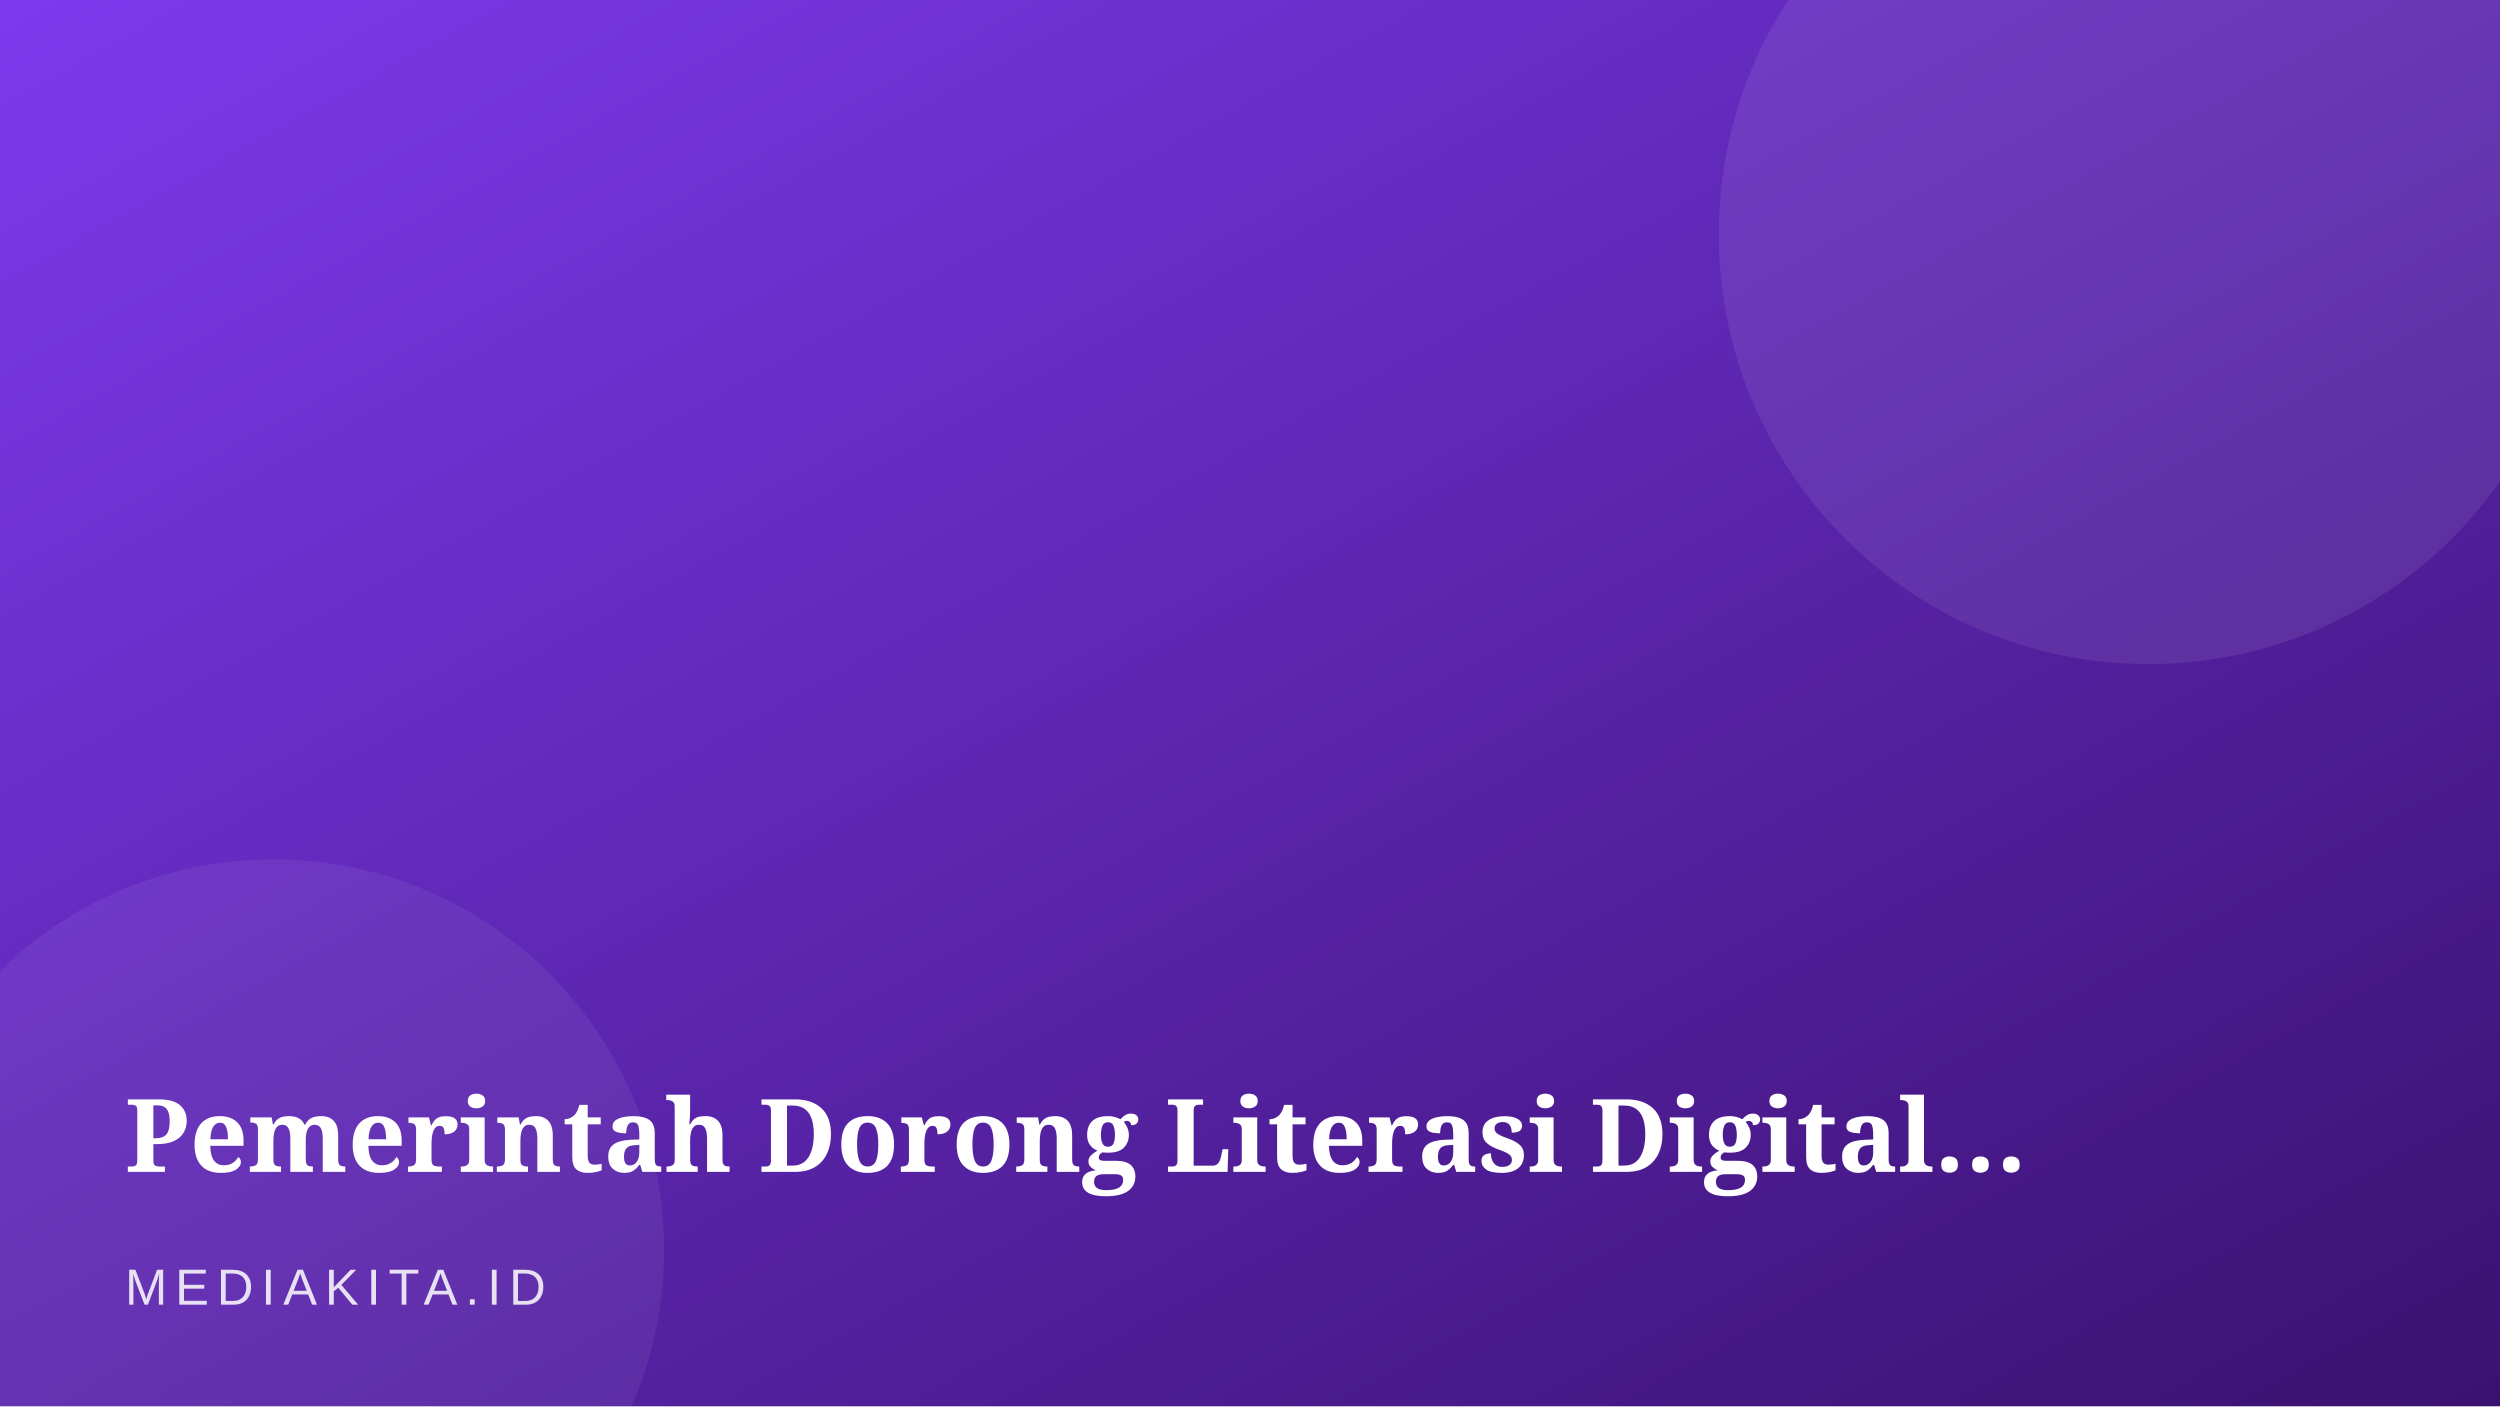
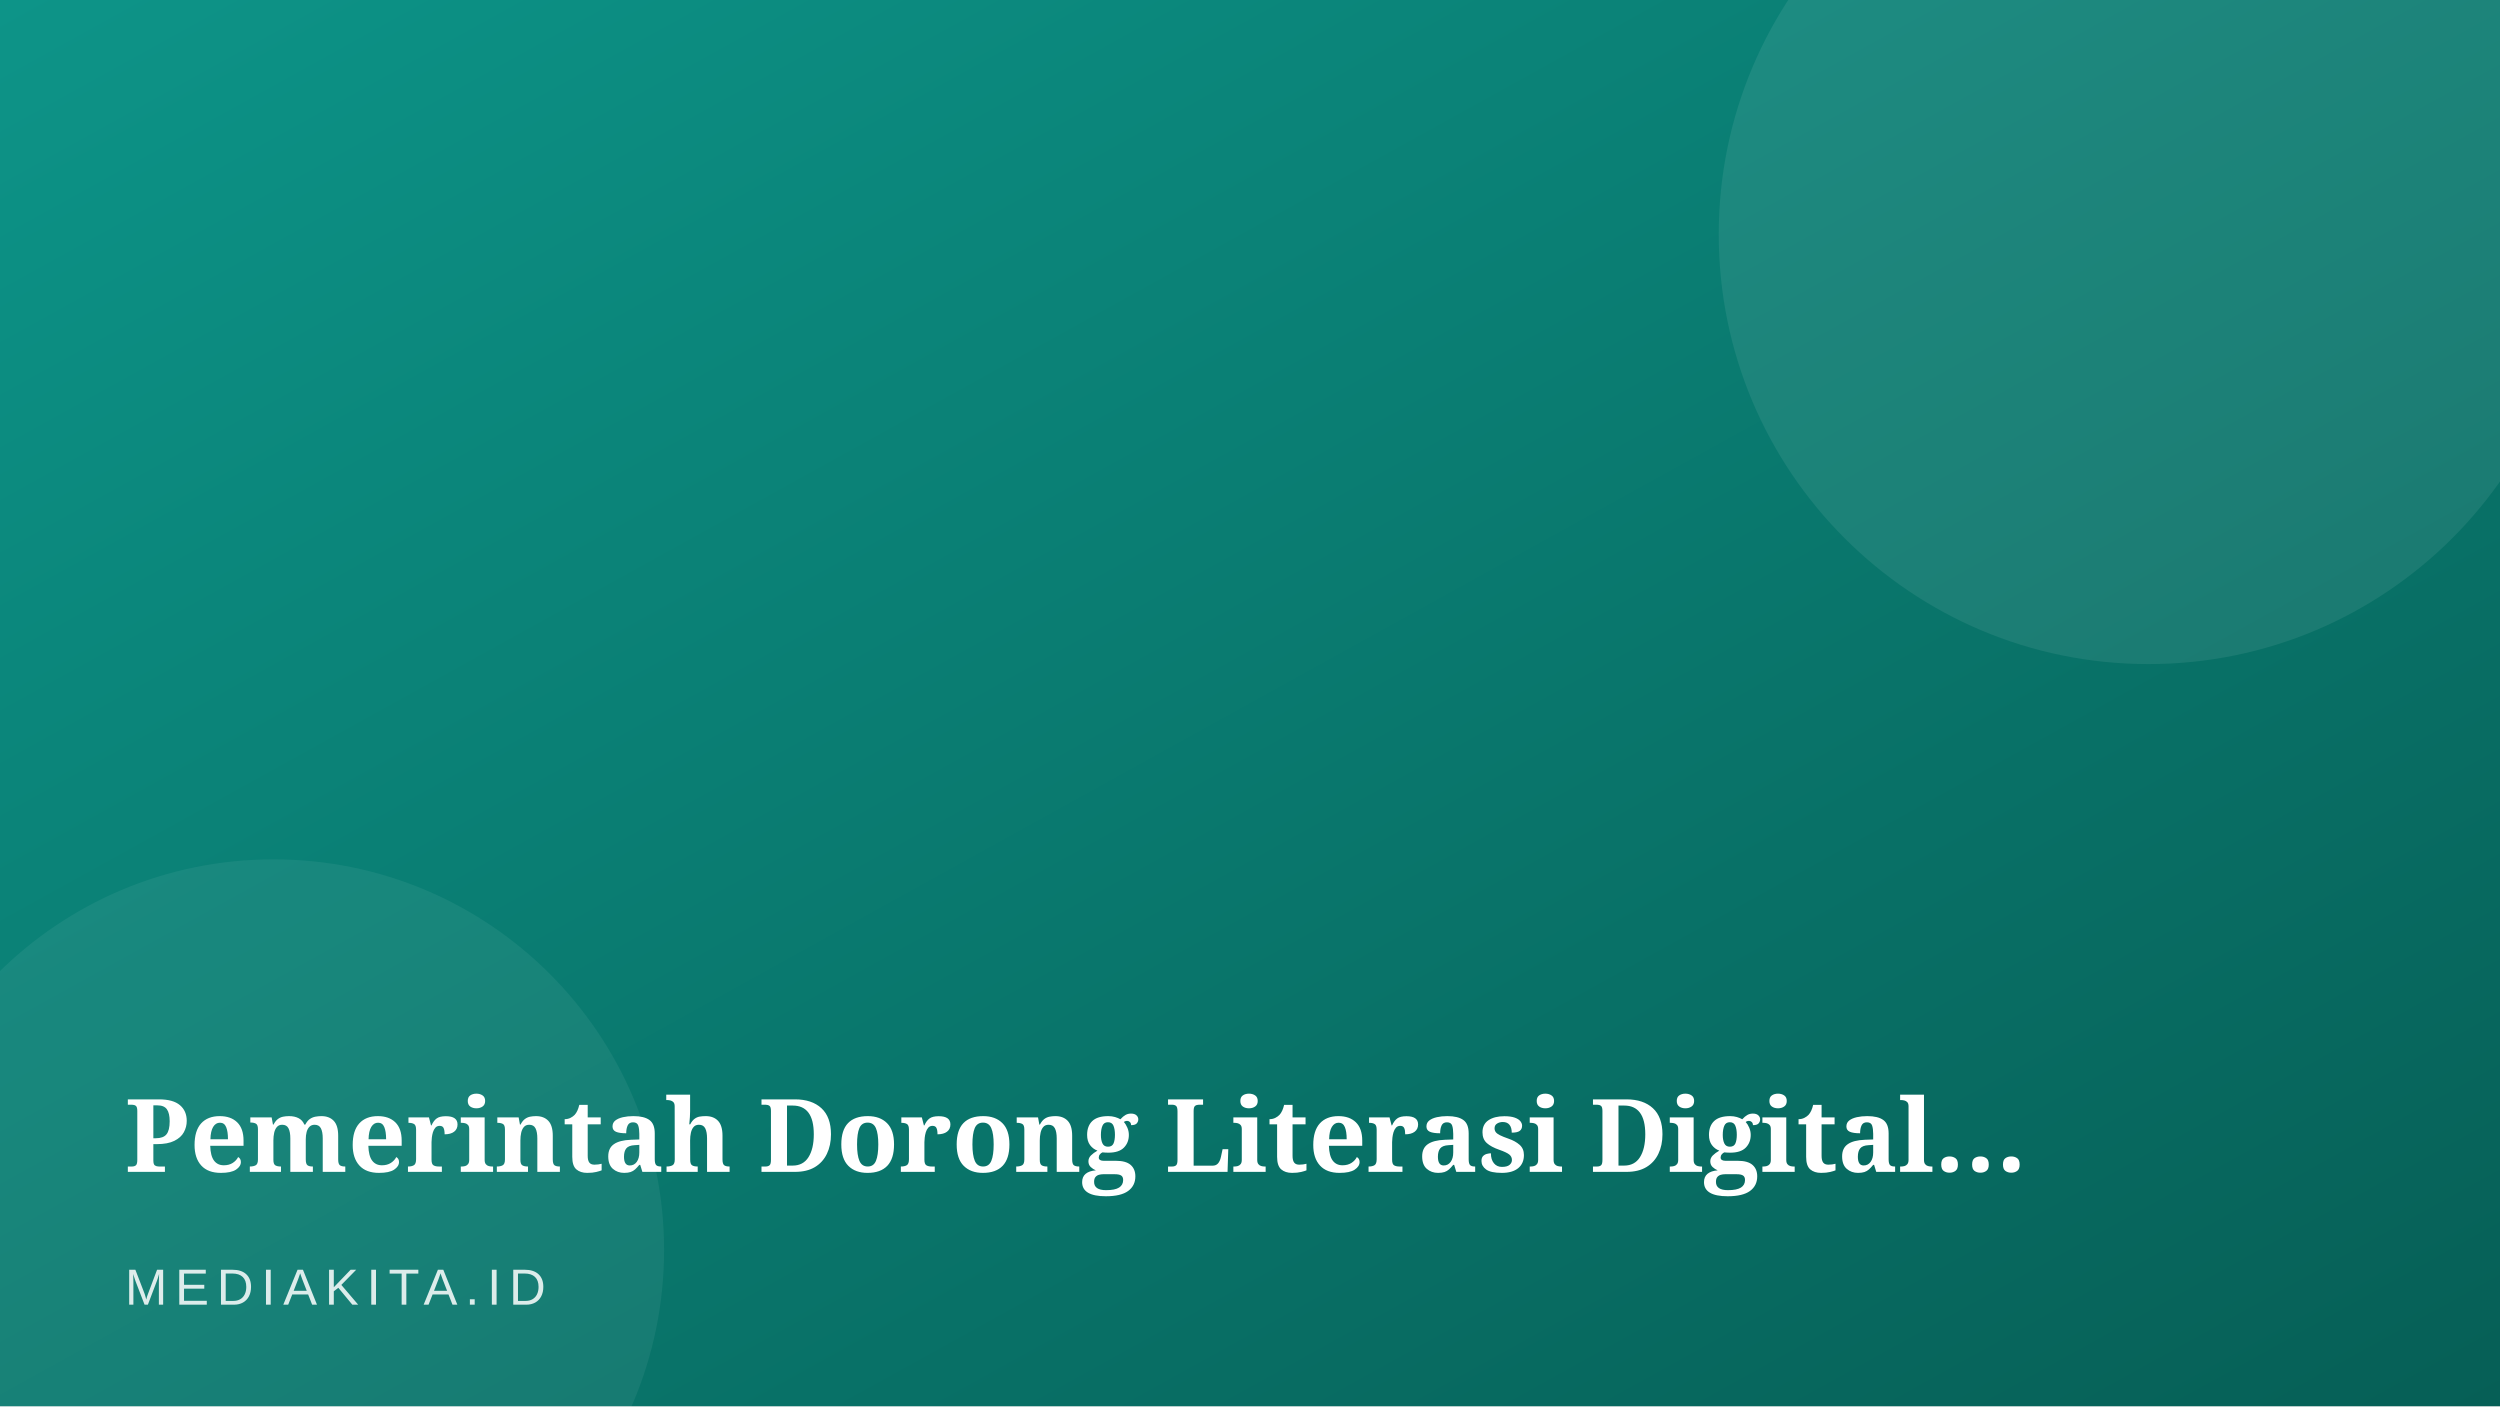
<svg xmlns="http://www.w3.org/2000/svg" width="1280" height="720" viewBox="0 0 1280 720">
  <defs>
    <linearGradient id="g" x1="0" y1="0" x2="1" y2="1">
-       <stop offset="0" stop-color="#7c3aed" />
-       <stop offset="1" stop-color="#3b1170" />
+       <stop offset="0" stop-color="#0d9488" />
+       <stop offset="1" stop-color="#065f56" />
    </linearGradient>
  </defs>
  <rect width="1280" height="720" fill="url(#g)" />
  <circle cx="1100" cy="120" r="220" fill="#ffffff" opacity="0.08" />
  <circle cx="140" cy="640" r="200" fill="#ffffff" opacity="0.06" />
  <text x="64" y="600" font-family="Georgia, serif" font-size="52" font-weight="bold" fill="#ffffff">Pemerintah Dorong Literasi Digital…</text>
  <text x="64" y="668" font-family="Arial, sans-serif" font-size="26" letter-spacing="4" fill="#ffffff" opacity="0.85">MEDIAKITA.ID</text>
</svg>
